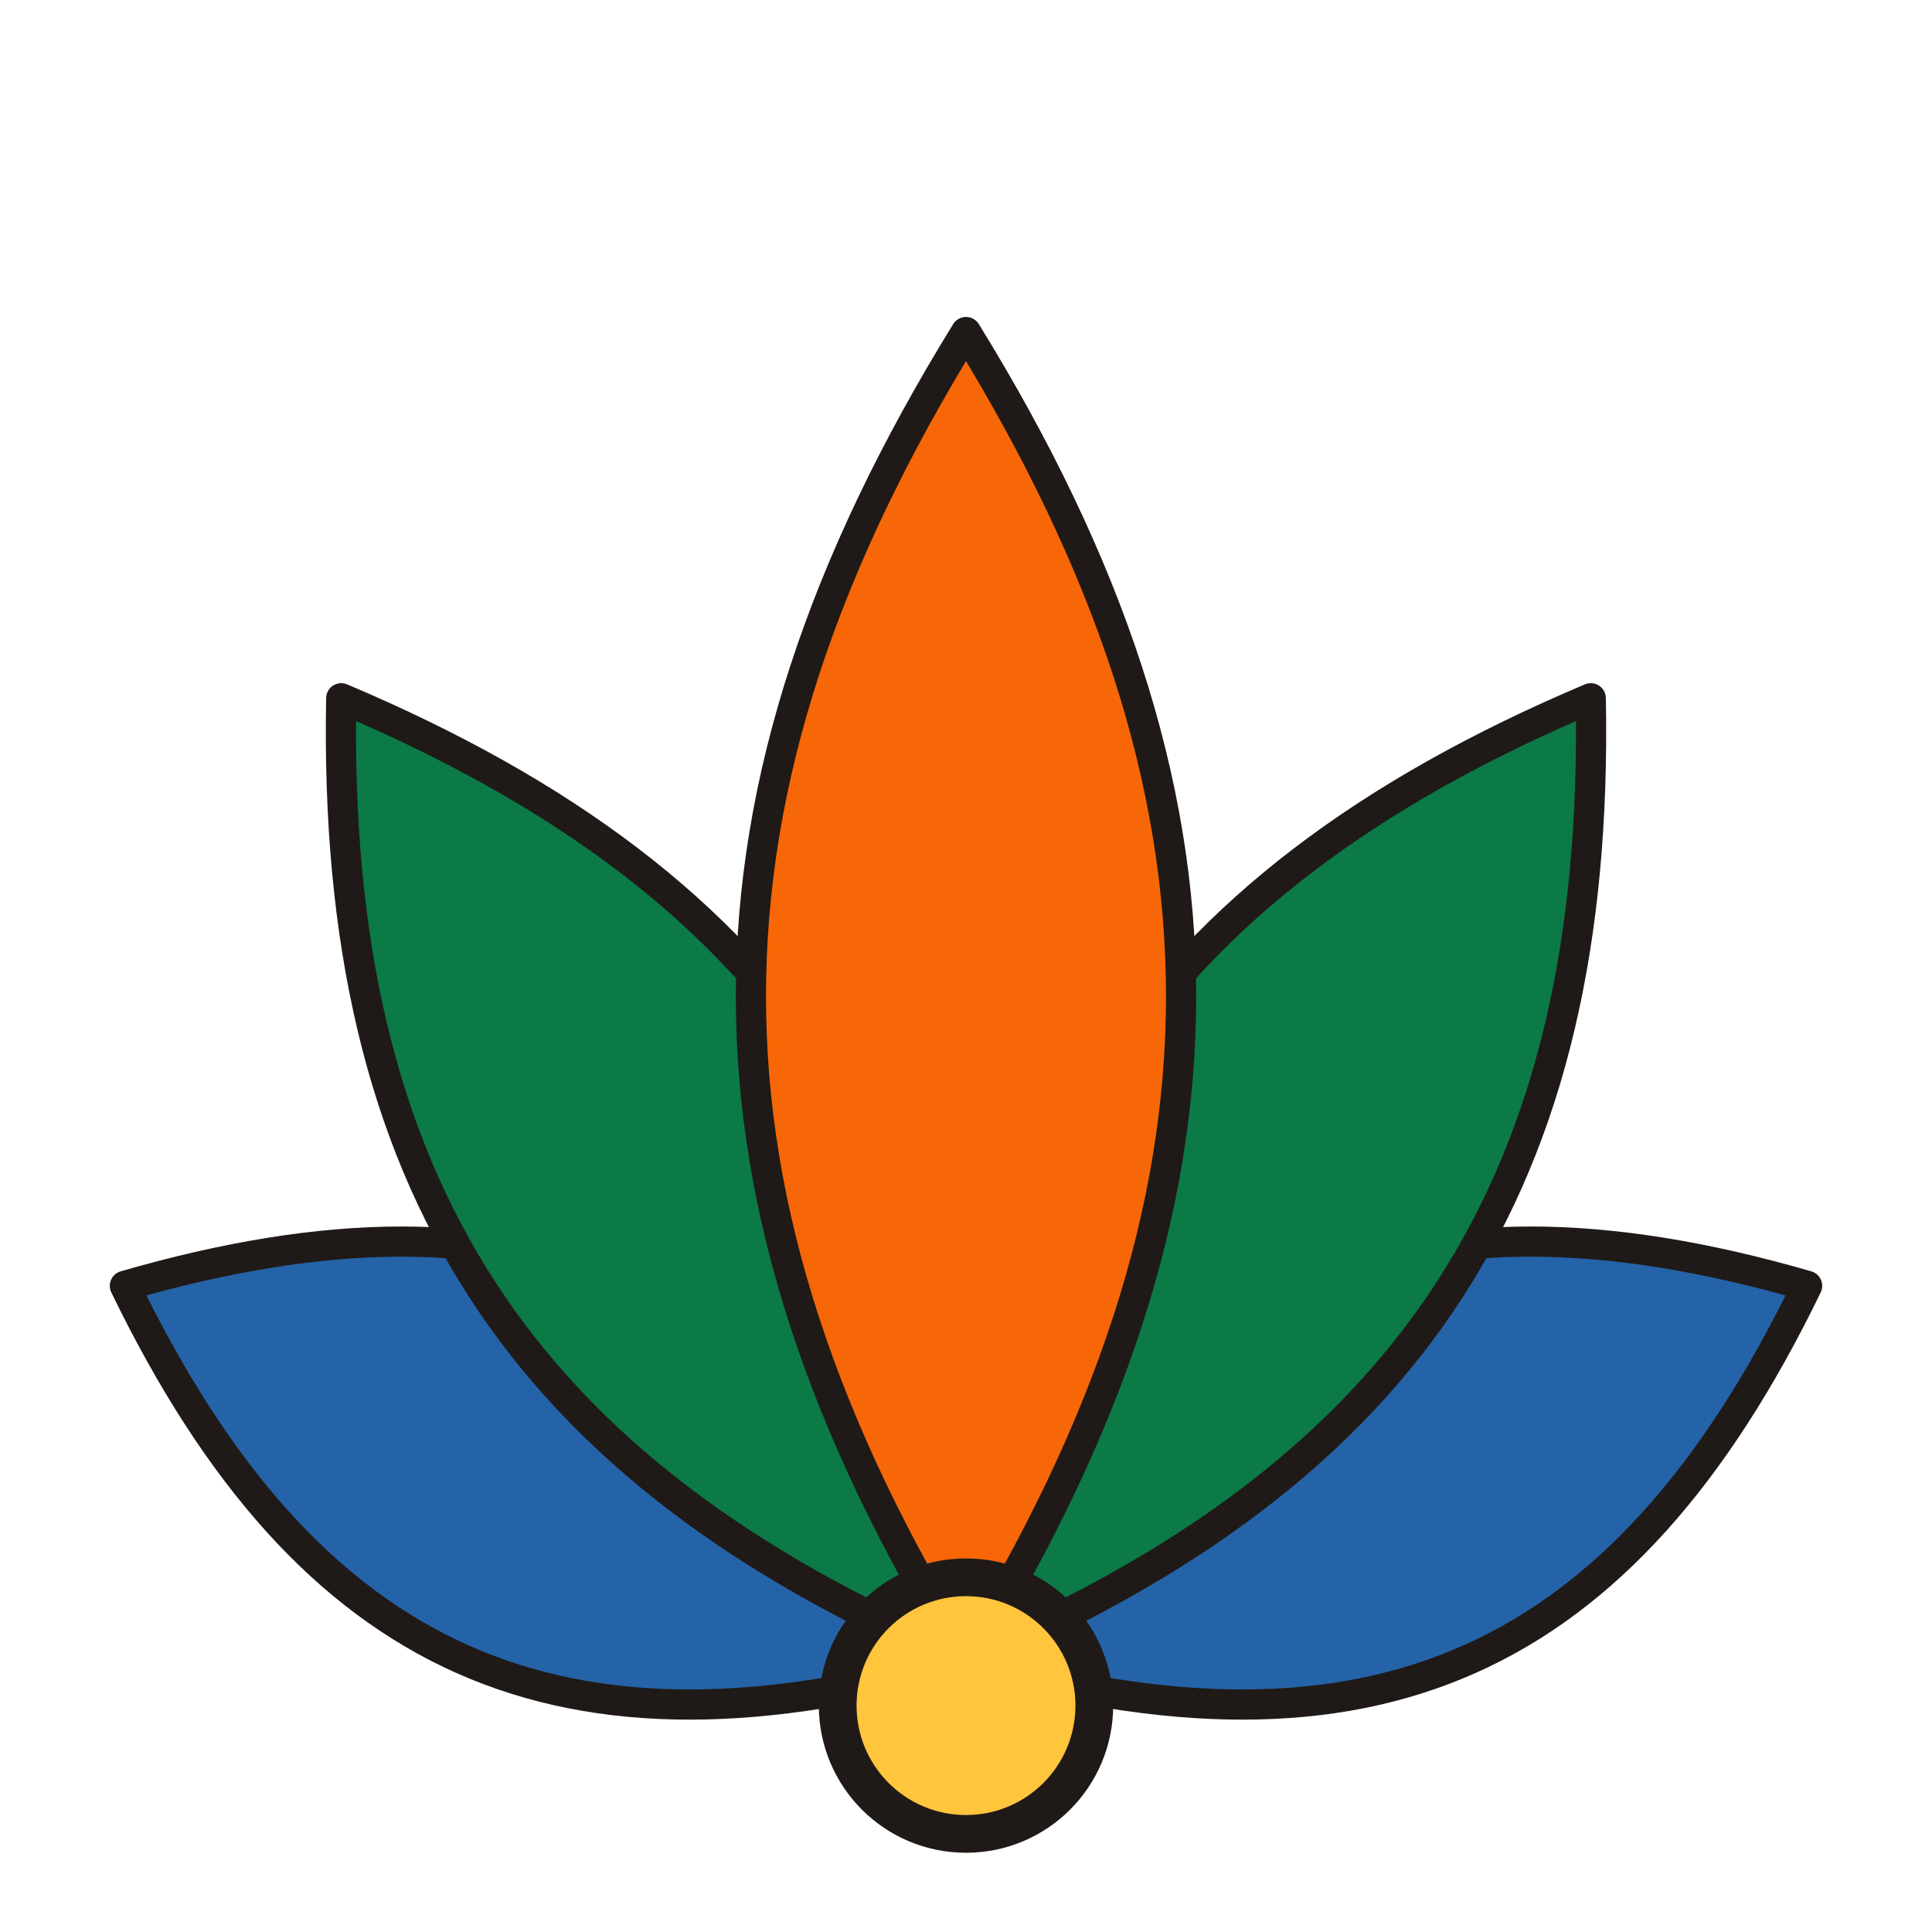
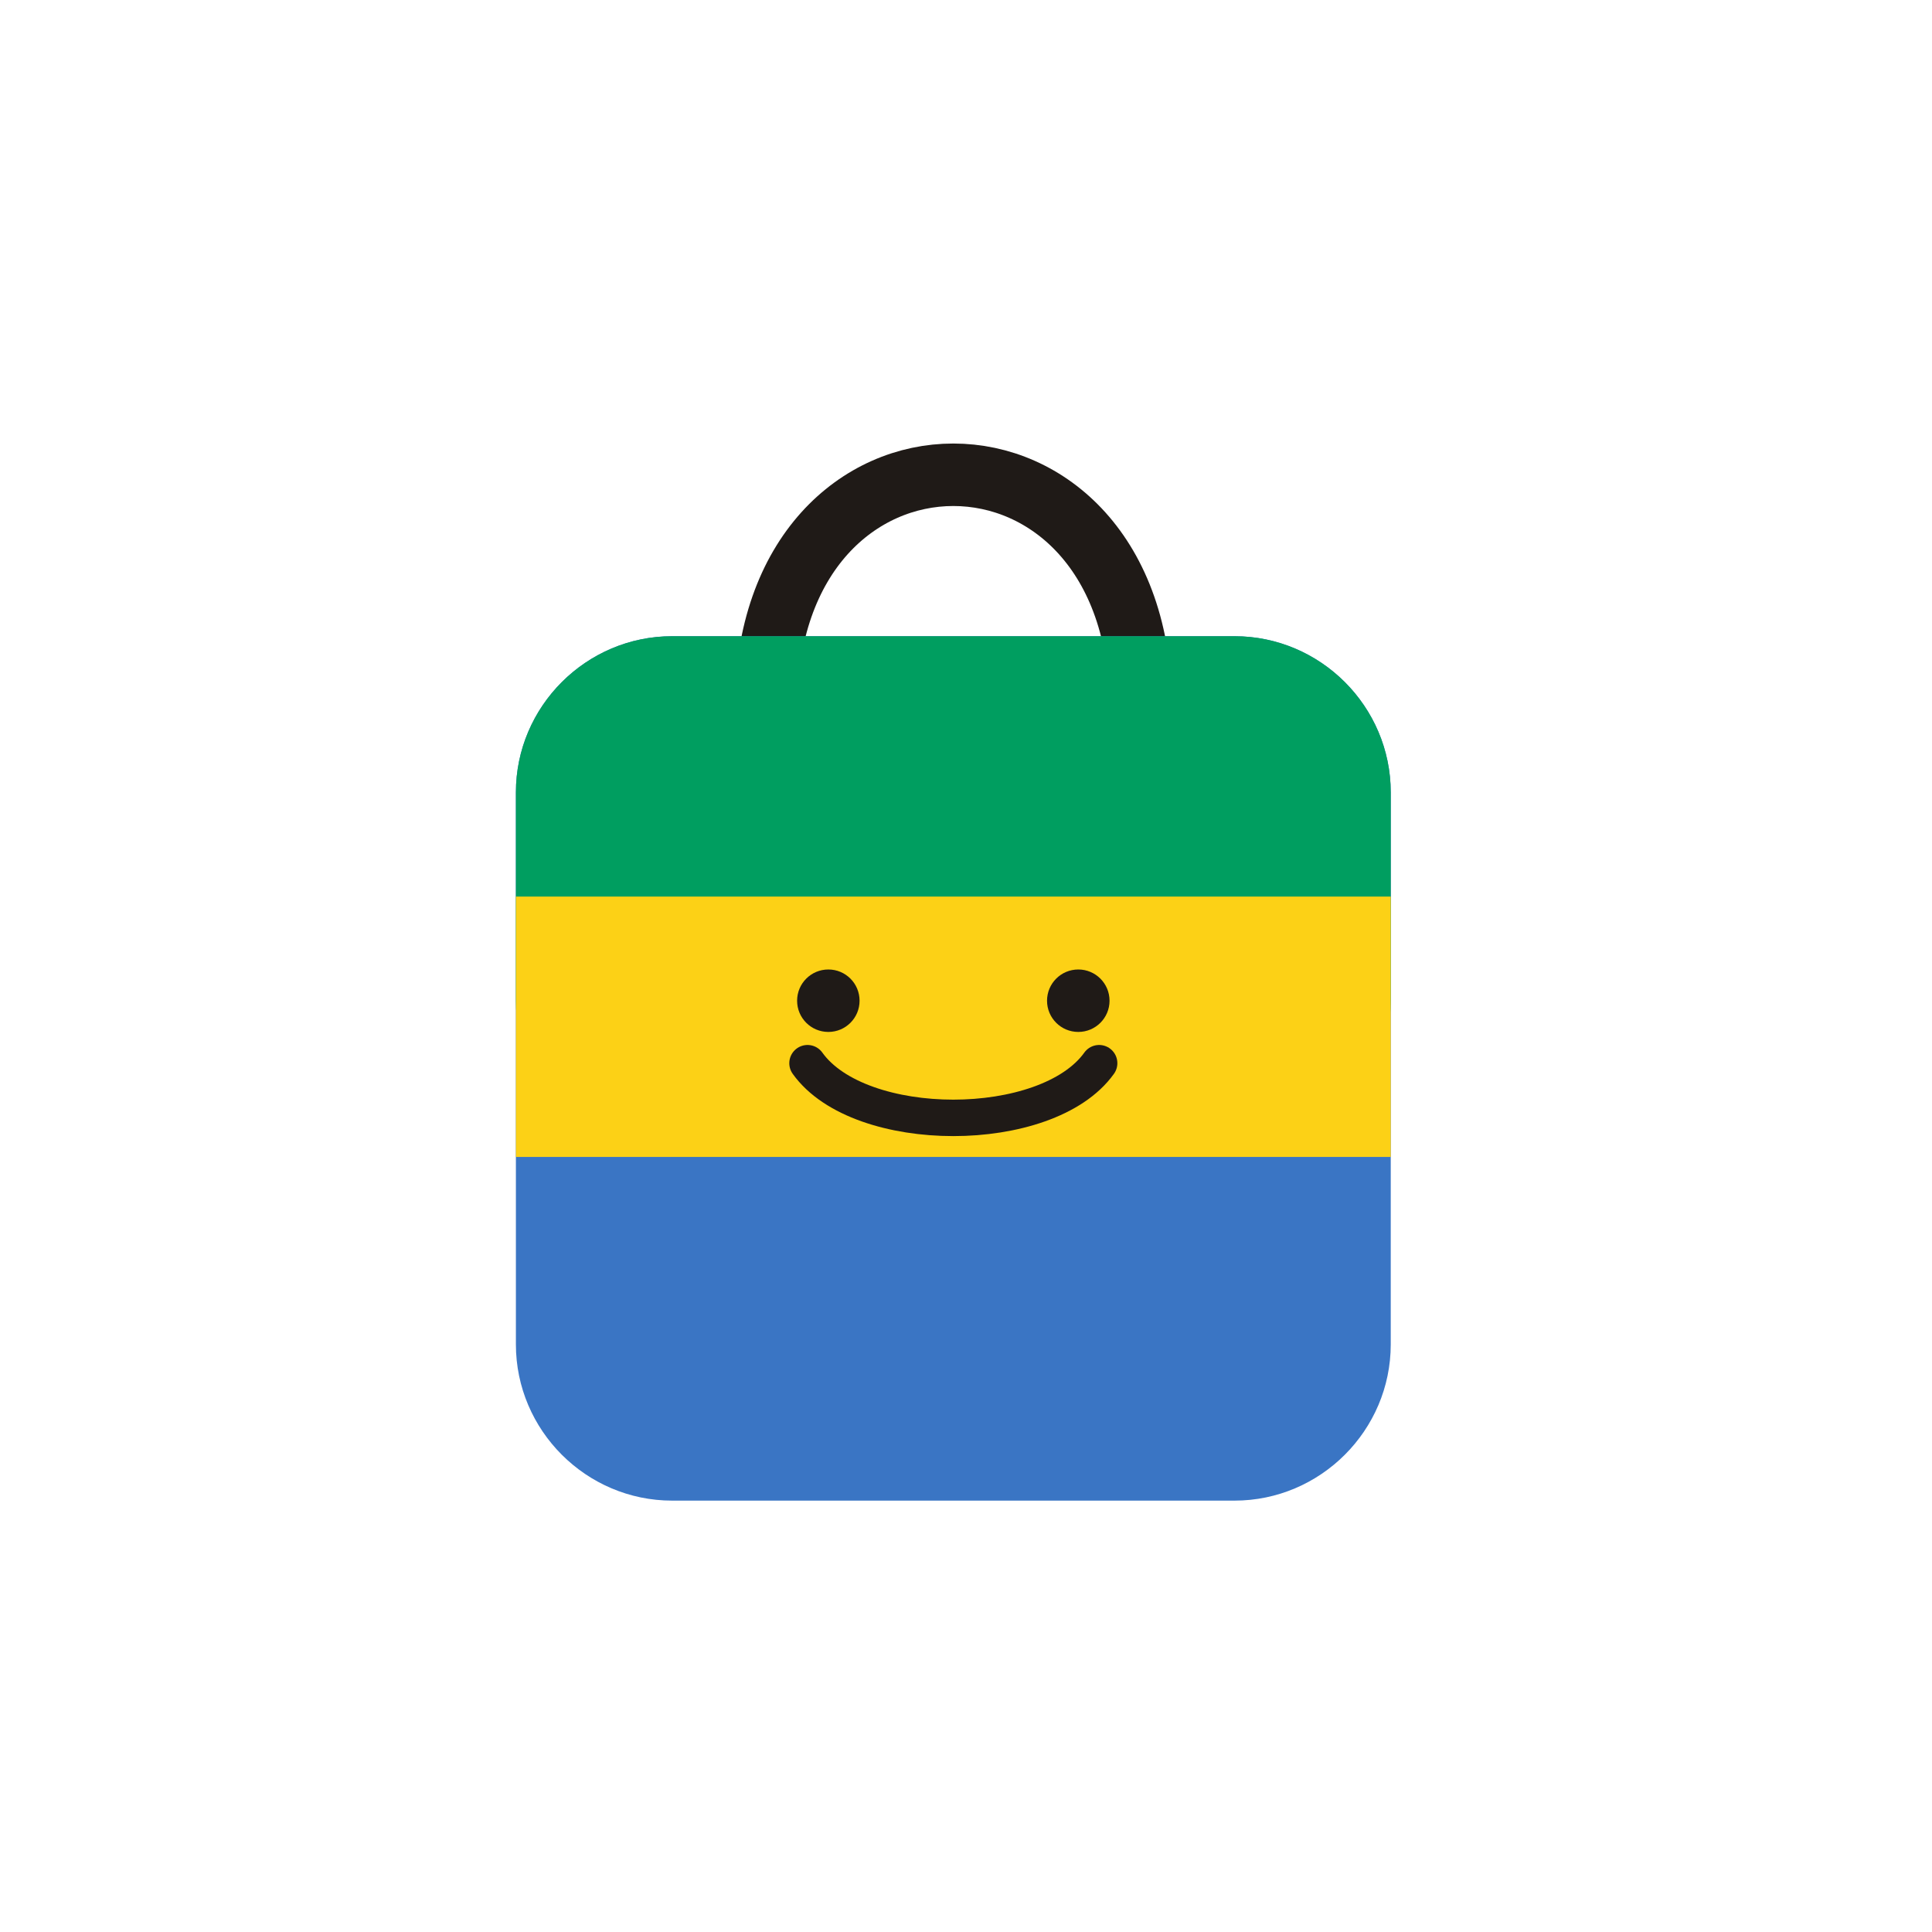
<svg xmlns="http://www.w3.org/2000/svg" width="256" height="256" viewBox="0 0 256 256">
-   <path fill-rule="nonzero" fill="rgb(14.499%, 38.799%, 65.9%)" fill-opacity="1" d="M 128 220 C 103.633 169.746 70.199 154.859 16.547 170.379 C 40.914 220.633 74.348 235.52 128 220 " />
-   <path fill="none" stroke-width="4" stroke-linecap="butt" stroke-linejoin="round" stroke="rgb(12.199%, 10.199%, 9%)" stroke-opacity="1" stroke-miterlimit="10" d="M 0 0 C -24.367 50.254 -57.801 65.141 -111.453 49.621 C -87.086 -0.633 -53.652 -15.52 0 0 Z M 0 0 " transform="matrix(1, 0, 0, -1, 128, 220)" />
-   <path fill-rule="nonzero" fill="rgb(14.499%, 38.799%, 65.9%)" fill-opacity="1" d="M 128 220 C 181.652 235.52 215.086 220.633 239.453 170.379 C 185.801 154.859 152.367 169.746 128 220 " />
-   <path fill="none" stroke-width="4" stroke-linecap="butt" stroke-linejoin="round" stroke="rgb(12.199%, 10.199%, 9%)" stroke-opacity="1" stroke-miterlimit="10" d="M 0 0 C 53.652 -15.52 87.086 -0.633 111.453 49.621 C 57.801 65.141 24.367 50.254 0 0 Z M 0 0 " transform="matrix(1, 0, 0, -1, 128, 220)" />
-   <path fill-rule="nonzero" fill="rgb(4.3%, 47.8%, 27.8%)" fill-opacity="1" d="M 128 220 C 129.219 155.777 104.383 117.531 45.215 92.523 C 43.996 156.746 68.832 194.988 128 220 " />
-   <path fill="none" stroke-width="4" stroke-linecap="butt" stroke-linejoin="round" stroke="rgb(12.199%, 10.199%, 9%)" stroke-opacity="1" stroke-miterlimit="10" d="M 0 0 C 1.219 64.223 -23.617 102.469 -82.785 127.477 C -84.004 63.254 -59.168 25.012 0 0 Z M 0 0 " transform="matrix(1, 0, 0, -1, 128, 220)" />
-   <path fill-rule="nonzero" fill="rgb(4.3%, 47.8%, 27.8%)" fill-opacity="1" d="M 128 220 C 187.168 194.988 212.004 156.746 210.785 92.523 C 151.617 117.531 126.781 155.777 128 220 " />
-   <path fill="none" stroke-width="4" stroke-linecap="butt" stroke-linejoin="round" stroke="rgb(12.199%, 10.199%, 9%)" stroke-opacity="1" stroke-miterlimit="10" d="M 0 0 C 59.168 25.012 84.004 63.254 82.785 127.477 C 23.617 102.469 -1.219 64.223 0 0 Z M 0 0 " transform="matrix(1, 0, 0, -1, 128, 220)" />
-   <path fill-rule="nonzero" fill="rgb(96.899%, 40.399%, 2.699%)" fill-opacity="1" d="M 128 220 C 166 158.398 166 105.602 128 44 C 90 105.602 90 158.398 128 220 " />
-   <path fill="none" stroke-width="4" stroke-linecap="butt" stroke-linejoin="round" stroke="rgb(12.199%, 10.199%, 9%)" stroke-opacity="1" stroke-miterlimit="10" d="M 0 0 C 38 61.602 38 114.398 0 176 C -38 114.398 -38 61.602 0 0 Z M 0 0 " transform="matrix(1, 0, 0, -1, 128, 220)" />
-   <path fill-rule="nonzero" fill="rgb(100%, 77.299%, 23.9%)" fill-opacity="1" d="M 111 226 C 111 216.609 118.609 209 128 209 C 137.391 209 145 216.609 145 226 C 145 235.391 137.391 243 128 243 C 118.609 243 111 235.391 111 226 " />
-   <path fill="none" stroke-width="5" stroke-linecap="butt" stroke-linejoin="round" stroke="rgb(12.199%, 10.199%, 9%)" stroke-opacity="1" stroke-miterlimit="10" d="M 0 0 C 0 9.391 7.609 17 17 17 C 26.391 17 34 9.391 34 0 C 34 -9.391 26.391 -17 17 -17 C 7.609 -17 0 -9.391 0 0 Z M 0 0 " transform="matrix(1, 0, 0, -1, 111, 226)" />
+   <path fill="none" stroke-width="8.28" stroke-linecap="round" stroke-linejoin="round" stroke="rgb(12.199%, 10.199%, 9%)" stroke-opacity="1" stroke-miterlimit="10" d="M 0 -0.001 C 0 41.401 49.68 41.401 49.68 -0.001 " transform="matrix(1, 0, 0, -1, 101.48, 93.96)" />
+   <path fill-rule="nonzero" fill="rgb(22.699%, 45.9%, 76.9%)" fill-opacity="1" d="M 68.359 178.141 L 68.359 105 C 68.359 93.613 77.676 84.301 89.059 84.301 L 163.578 84.301 C 174.965 84.301 184.281 93.613 184.281 105 L 184.281 178.141 C 184.281 189.523 174.965 198.84 163.578 198.84 L 89.059 198.84 C 77.676 198.84 68.359 189.523 68.359 178.141 " />
+   <path fill-rule="nonzero" fill="rgb(0%, 62%, 37.599%)" fill-opacity="1" d="M 68.359 132.602 L 68.359 105 C 68.359 93.613 77.676 84.301 89.059 84.301 L 163.578 84.301 C 174.965 84.301 184.281 93.613 184.281 105 L 184.281 132.602 C 184.281 143.984 174.965 153.301 163.578 153.301 L 89.059 153.301 C 77.676 153.301 68.359 143.984 68.359 132.602 " />
+   <path fill-rule="nonzero" fill="rgb(98.799%, 81.999%, 8.6%)" fill-opacity="1" d="M 68.359 118.801 L 184.281 118.801 L 184.281 153.301 L 68.359 153.301 Z M 68.359 118.801 " />
+   <path fill-rule="nonzero" fill="rgb(12.199%, 10.199%, 9%)" fill-opacity="1" d="M 105.621 132.602 C 105.621 130.312 107.473 128.461 109.762 128.461 C 112.047 128.461 113.898 130.312 113.898 132.602 C 113.898 134.887 112.047 136.738 109.762 136.738 C 107.473 136.738 105.621 134.887 105.621 132.602 " />
+   <path fill-rule="nonzero" fill="rgb(12.199%, 10.199%, 9%)" fill-opacity="1" d="M 138.738 132.602 C 138.738 130.312 140.594 128.461 142.879 128.461 C 145.164 128.461 147.02 130.312 147.02 132.602 C 147.02 134.887 145.164 136.738 142.879 136.738 C 140.594 136.738 138.738 134.887 138.738 132.602 " />
+   <path fill="none" stroke-width="4.83" stroke-linecap="round" stroke-linejoin="round" stroke="rgb(12.199%, 10.199%, 9%)" stroke-opacity="1" stroke-miterlimit="10" d="M 0 0.001 C 6.898 -9.659 31.738 -9.659 38.641 0.001 " transform="matrix(1, 0, 0, -1, 107, 140.88)" />
</svg>
